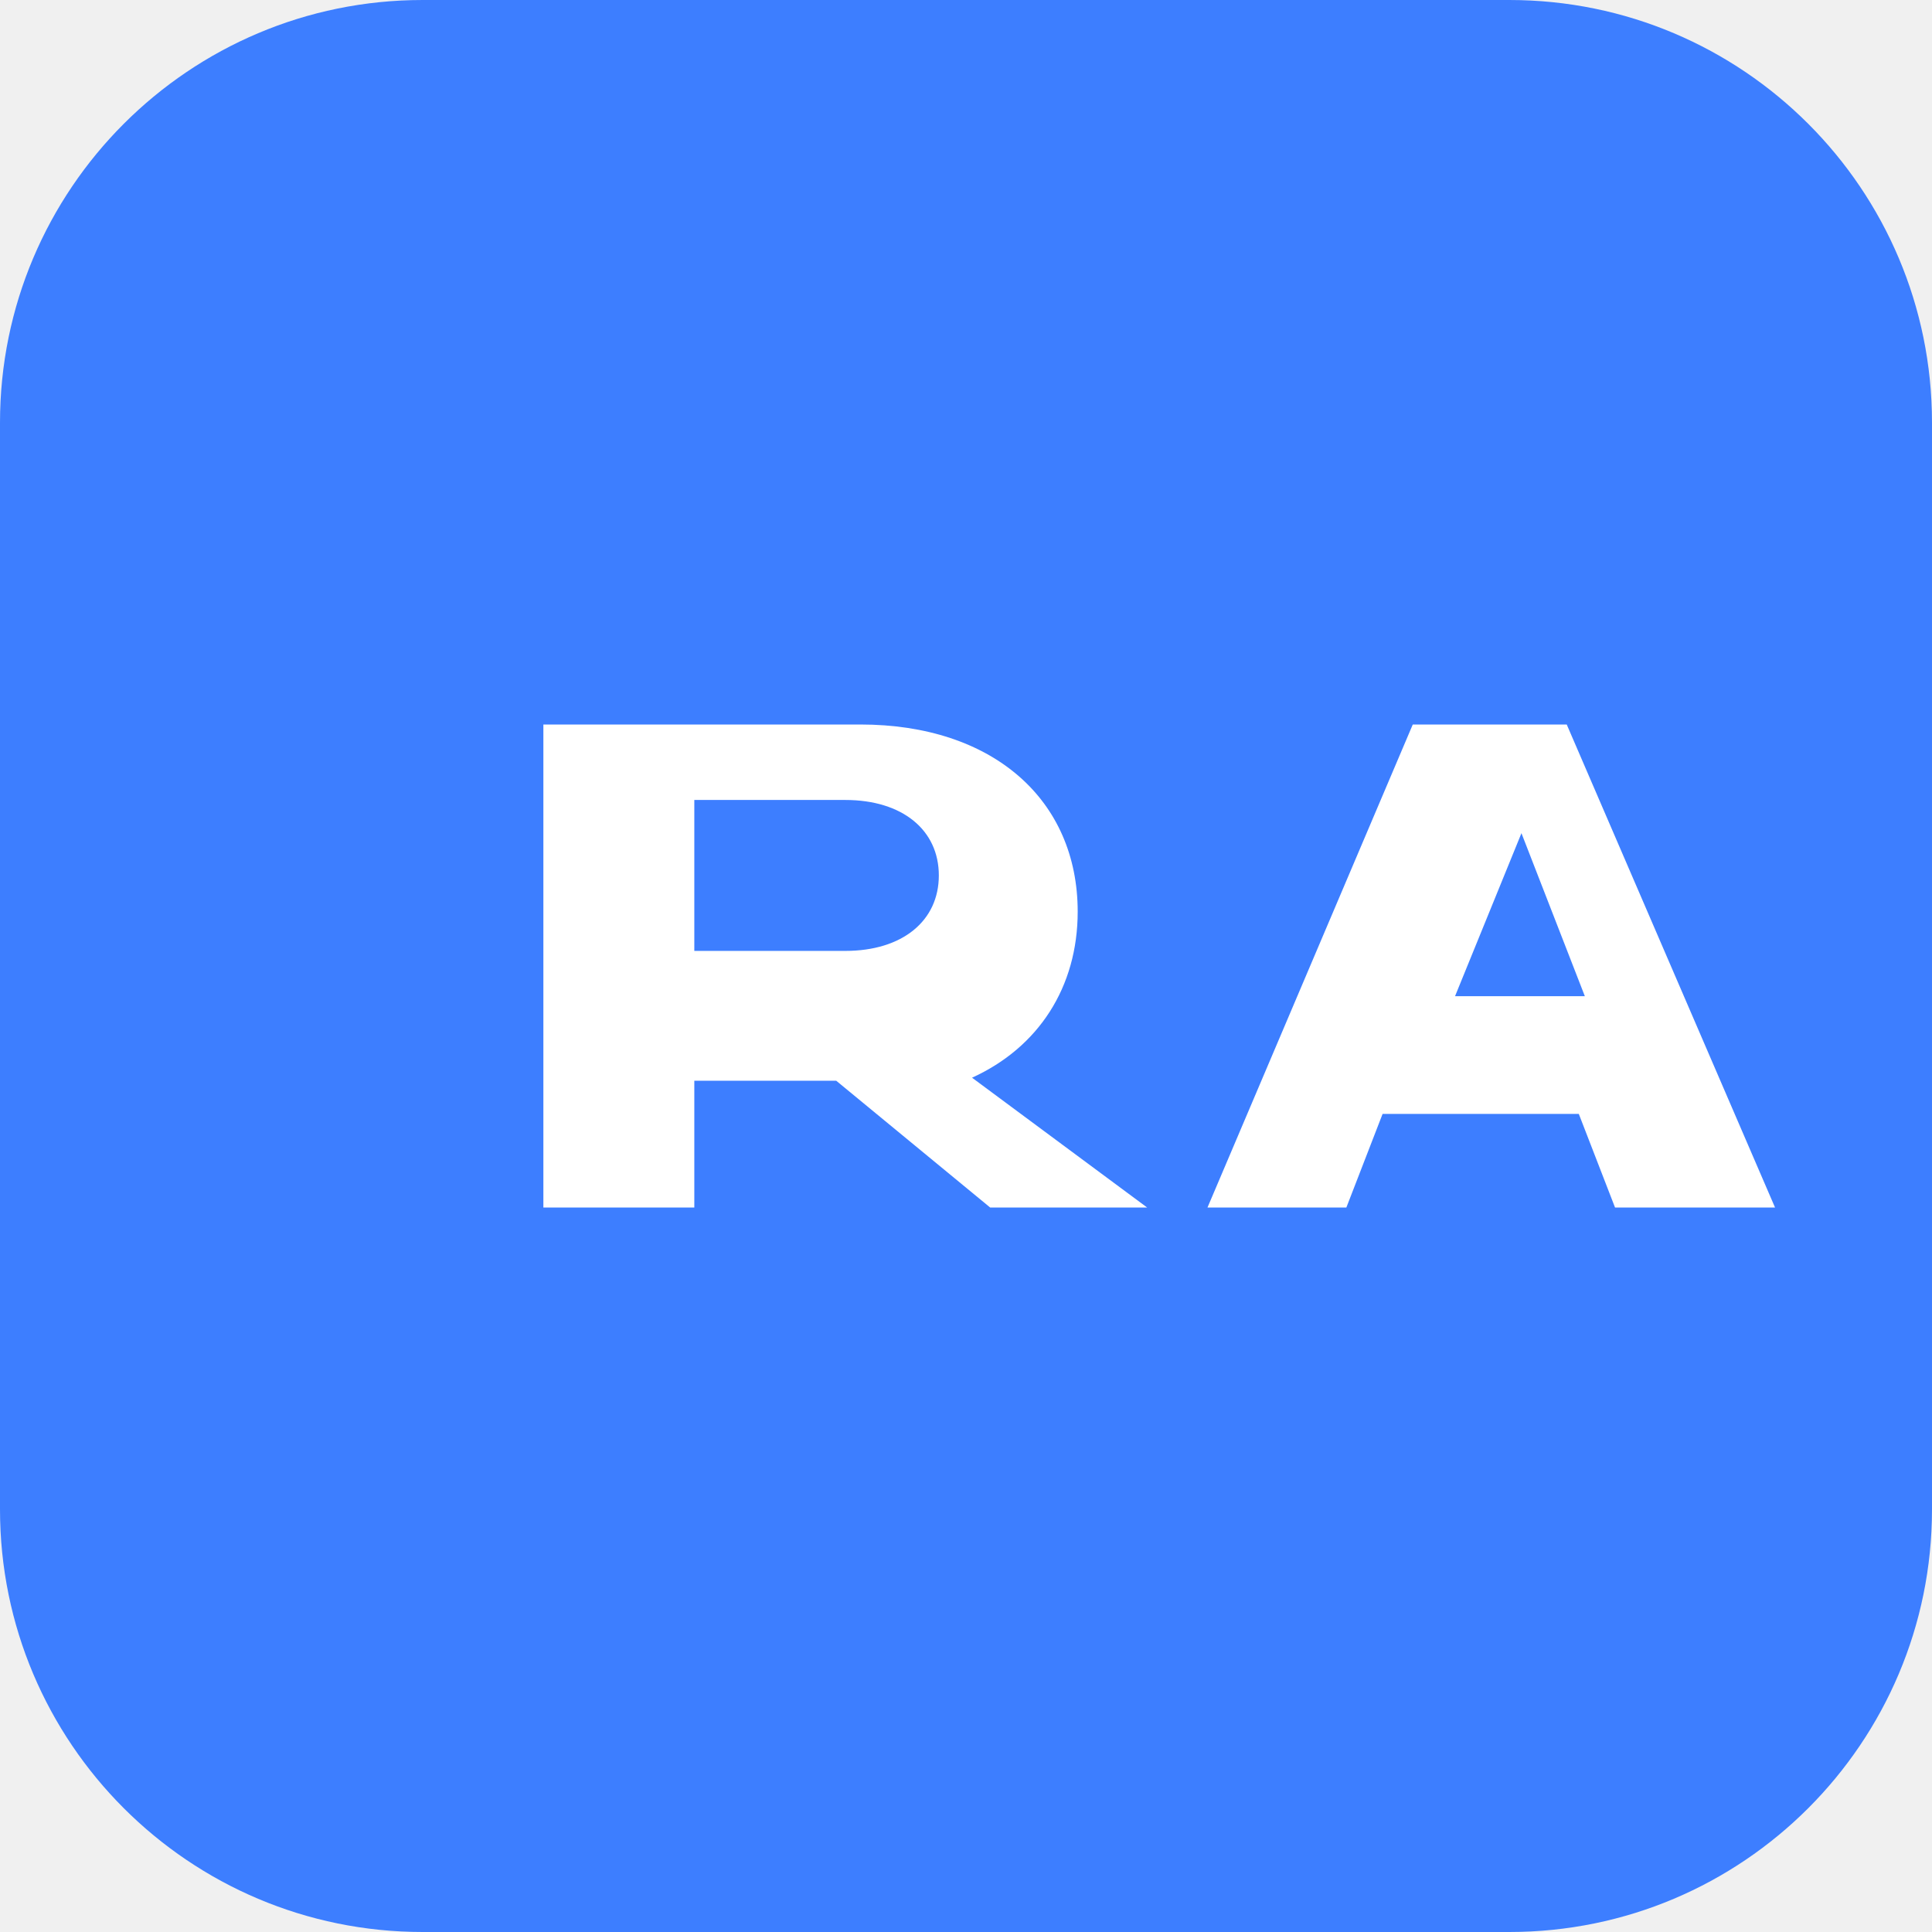
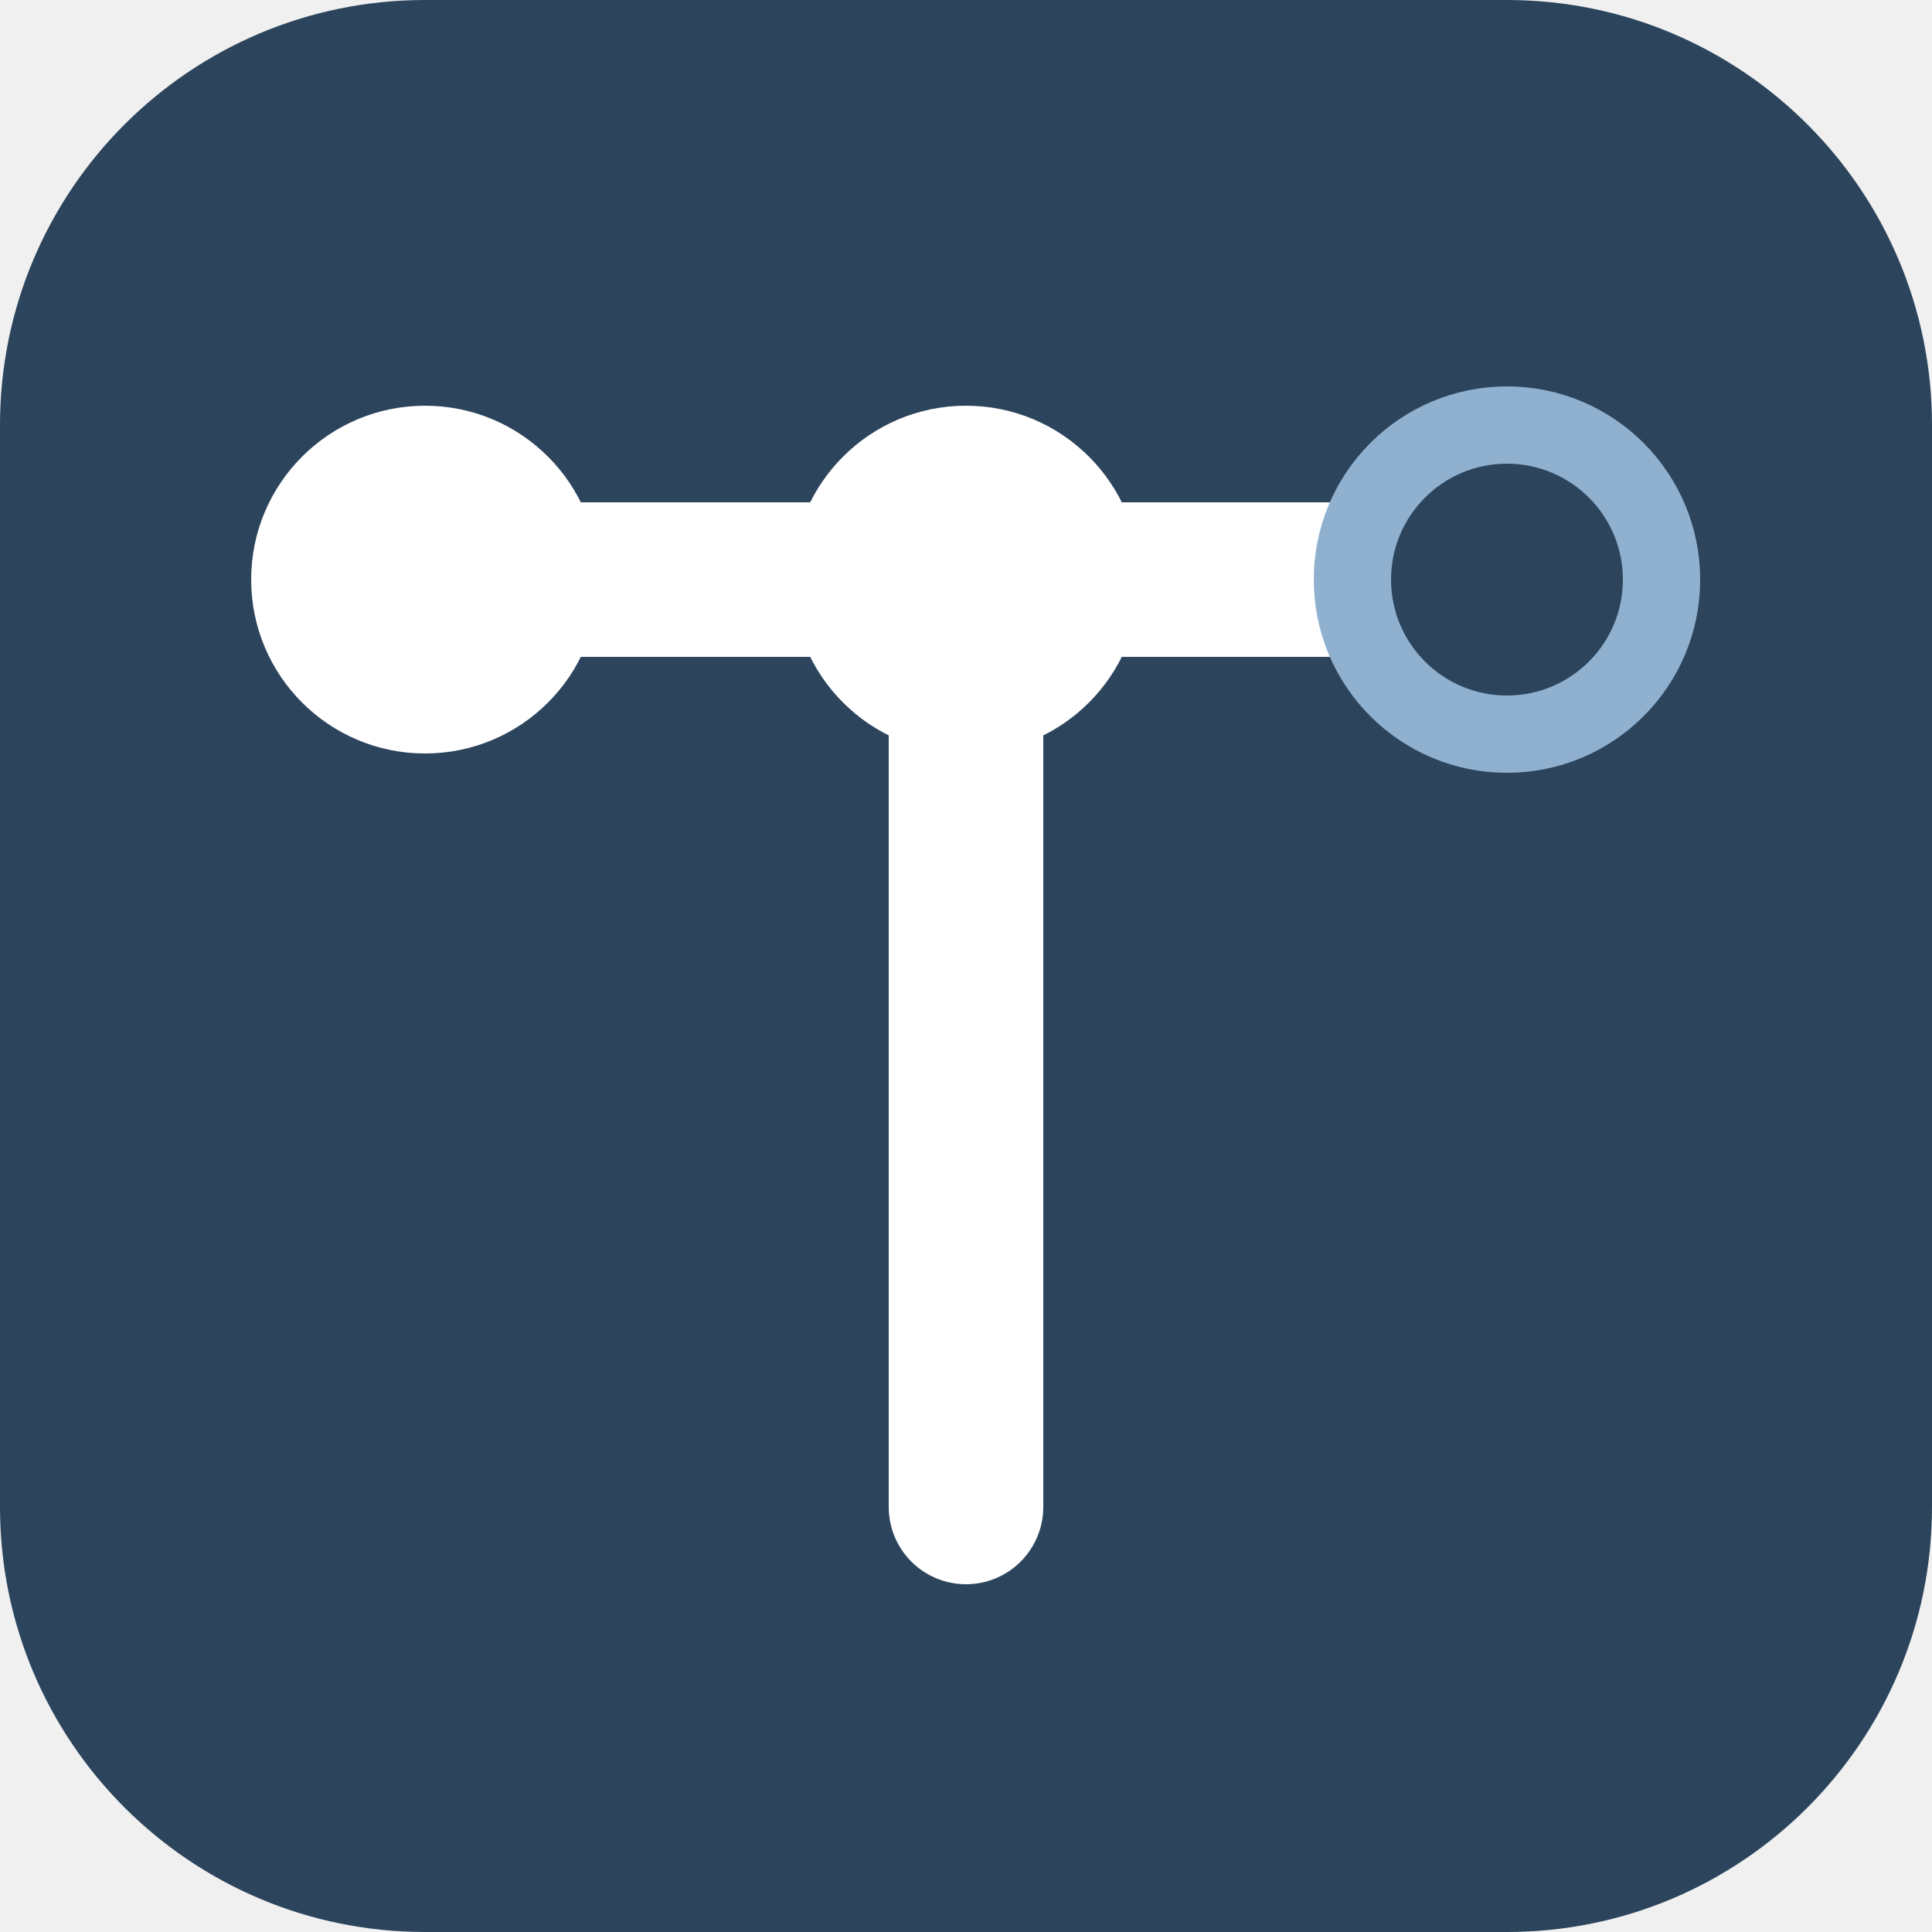
- <svg xmlns="http://www.w3.org/2000/svg" viewBox="0 0 64 64" fill="none">
-   <rect width="64" height="64" rx="14" fill="#3d7eff" />
-   <path d="M18 40V24h10.5c4.4 0 7.2 2.5 7.2 6.2 0 2.5-1.3 4.5-3.5 5.5L38 40h-5.2l-5.1-4.2H23V40H18zm5-8.5h5c1.9 0 3.1-1 3.1-2.5S29.9 26.5 28 26.5H23v5zM40 40l6.8-16h5.1L58.8 40h-5.3l-1.2-3.1h-6.5L44.6 40H40zm8.2-7h4.3l-2.1-5.4-2.2 5.4z" fill="#fff" />
+ <svg xmlns="http://www.w3.org/2000/svg" viewBox="0 0 100 100" width="1024" height="1024">
+   <rect width="100" height="100" rx="22" fill="#2c455d" />
+   <path d="M22 30H78M50 30V78" stroke="#ffffff" stroke-width="8" stroke-linecap="round" fill="none" />
+   <circle cx="22" cy="30" r="9" fill="#ffffff" />
+   <circle cx="50" cy="30" r="9" fill="#ffffff" />
+   <circle cx="78" cy="30" r="8" fill="#2c455d" stroke="#8fb0cf" stroke-width="4" />
</svg>
